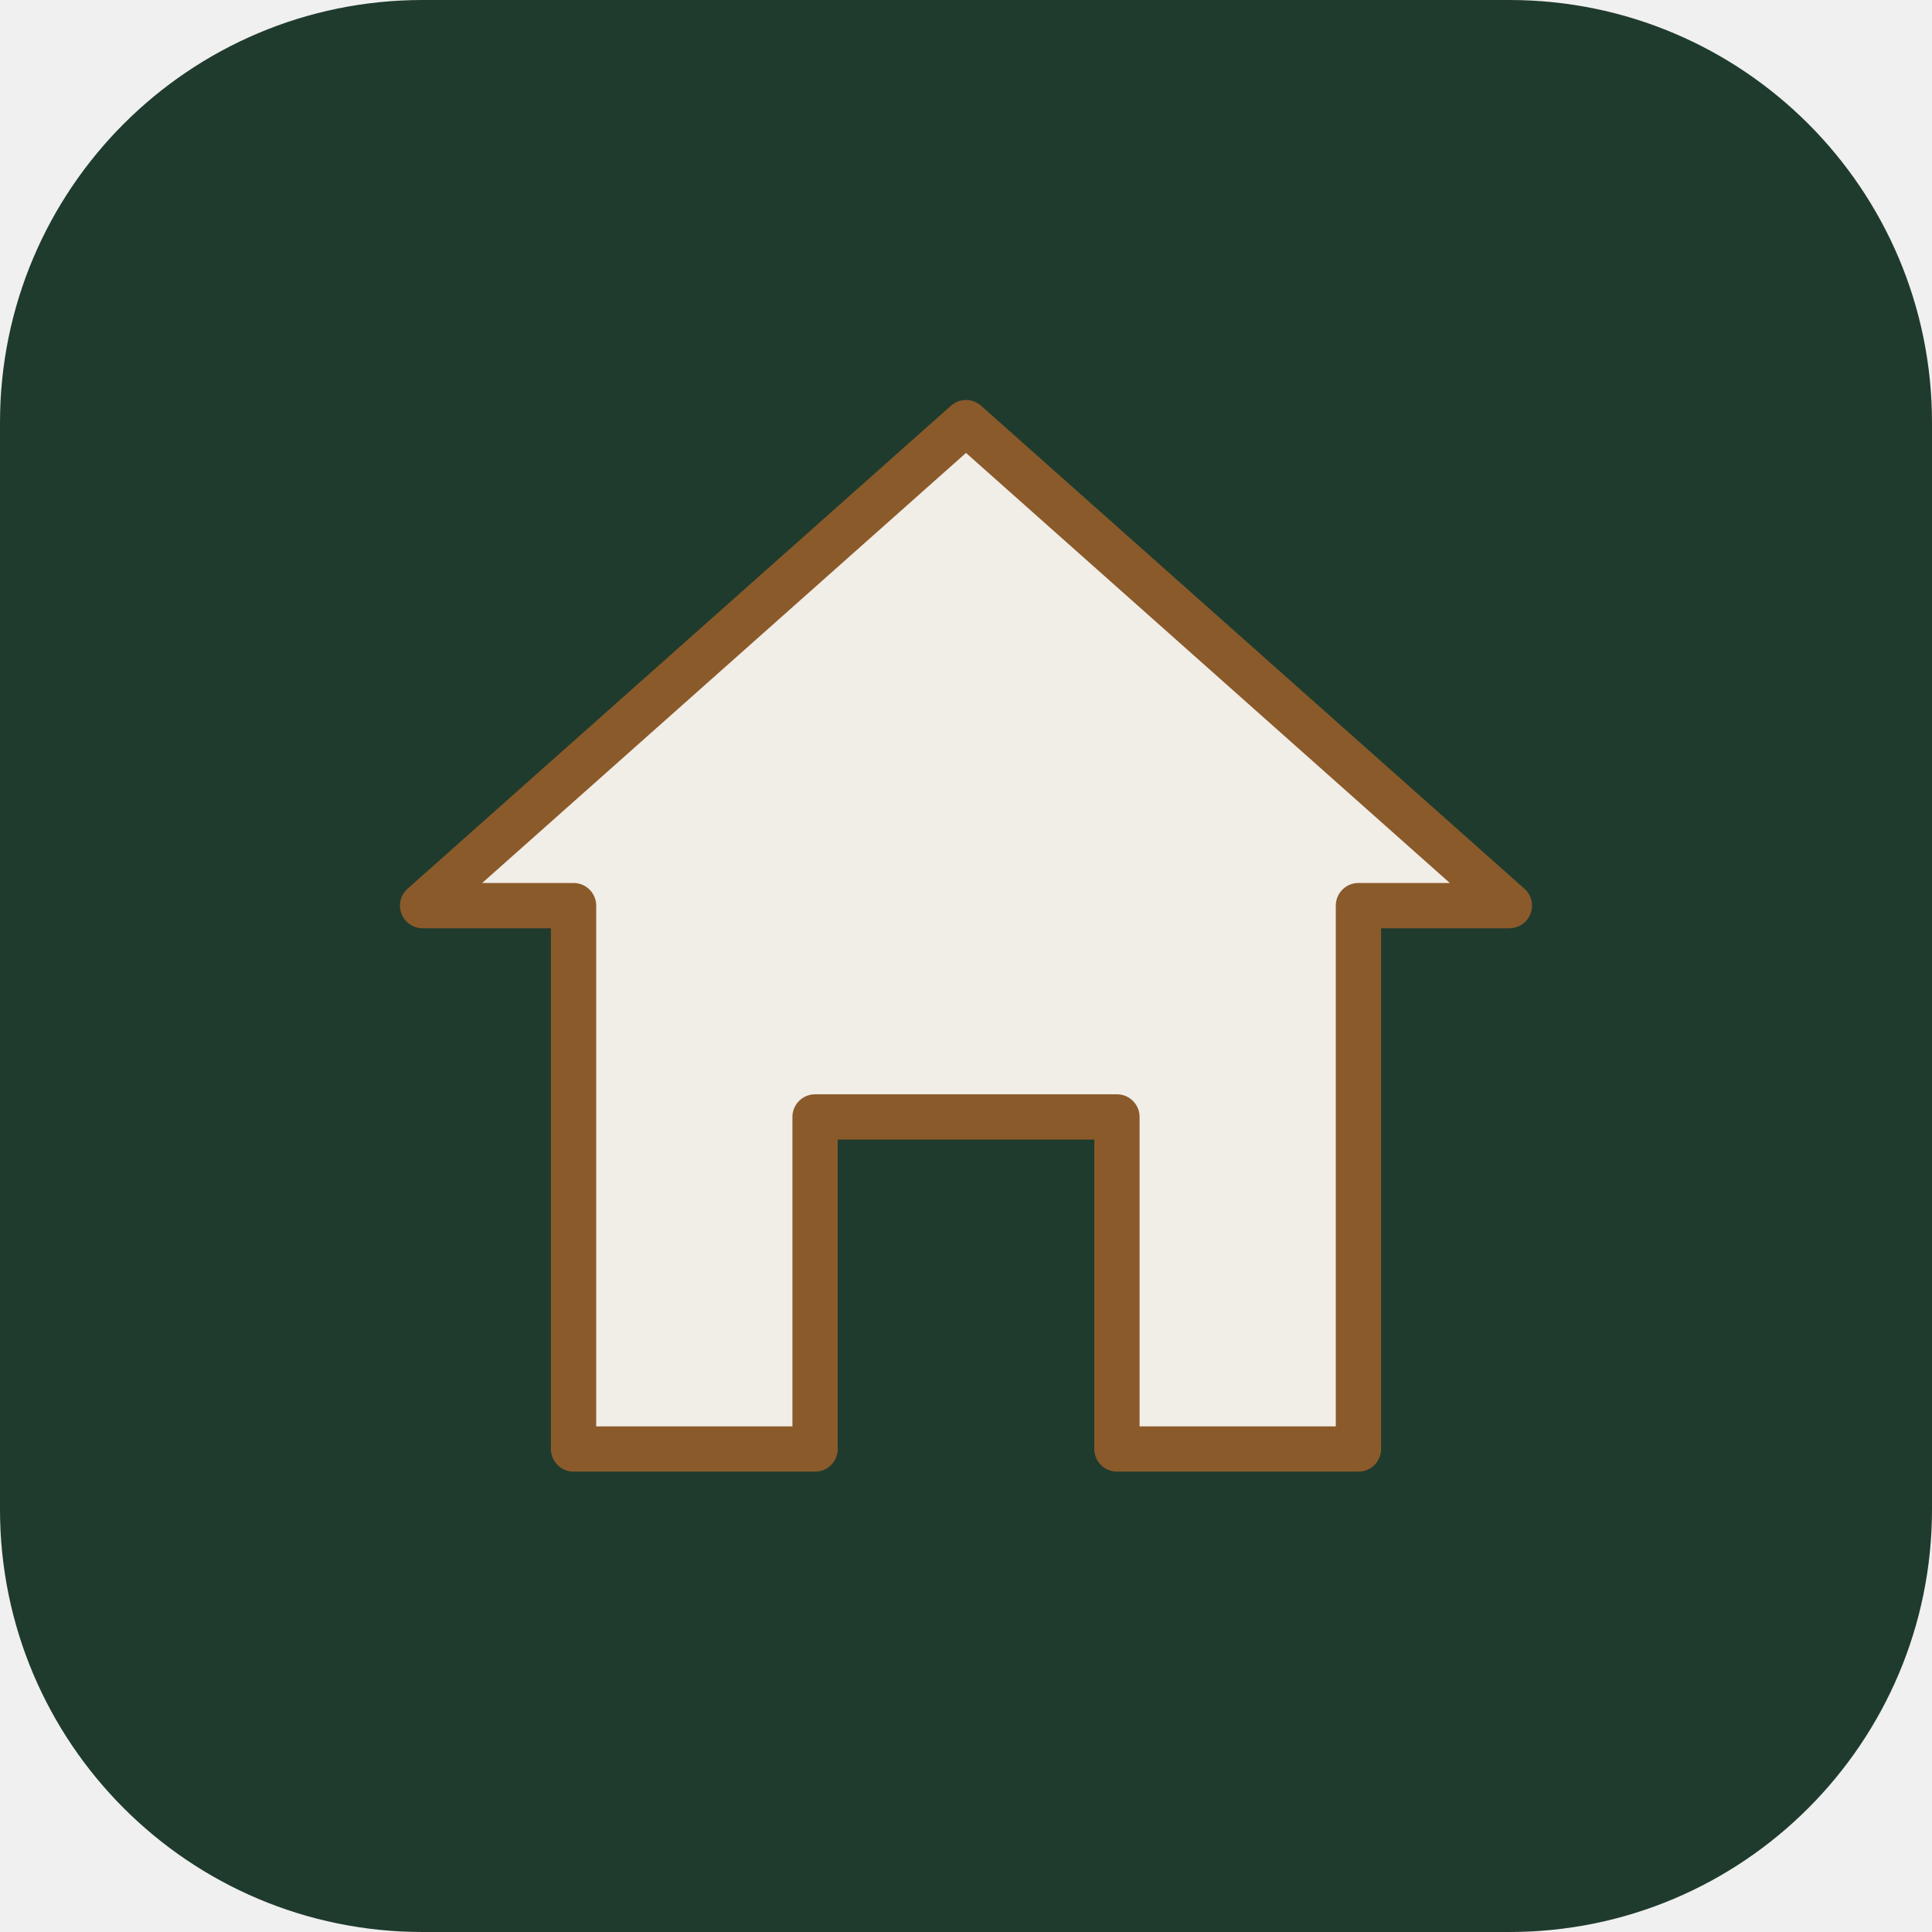
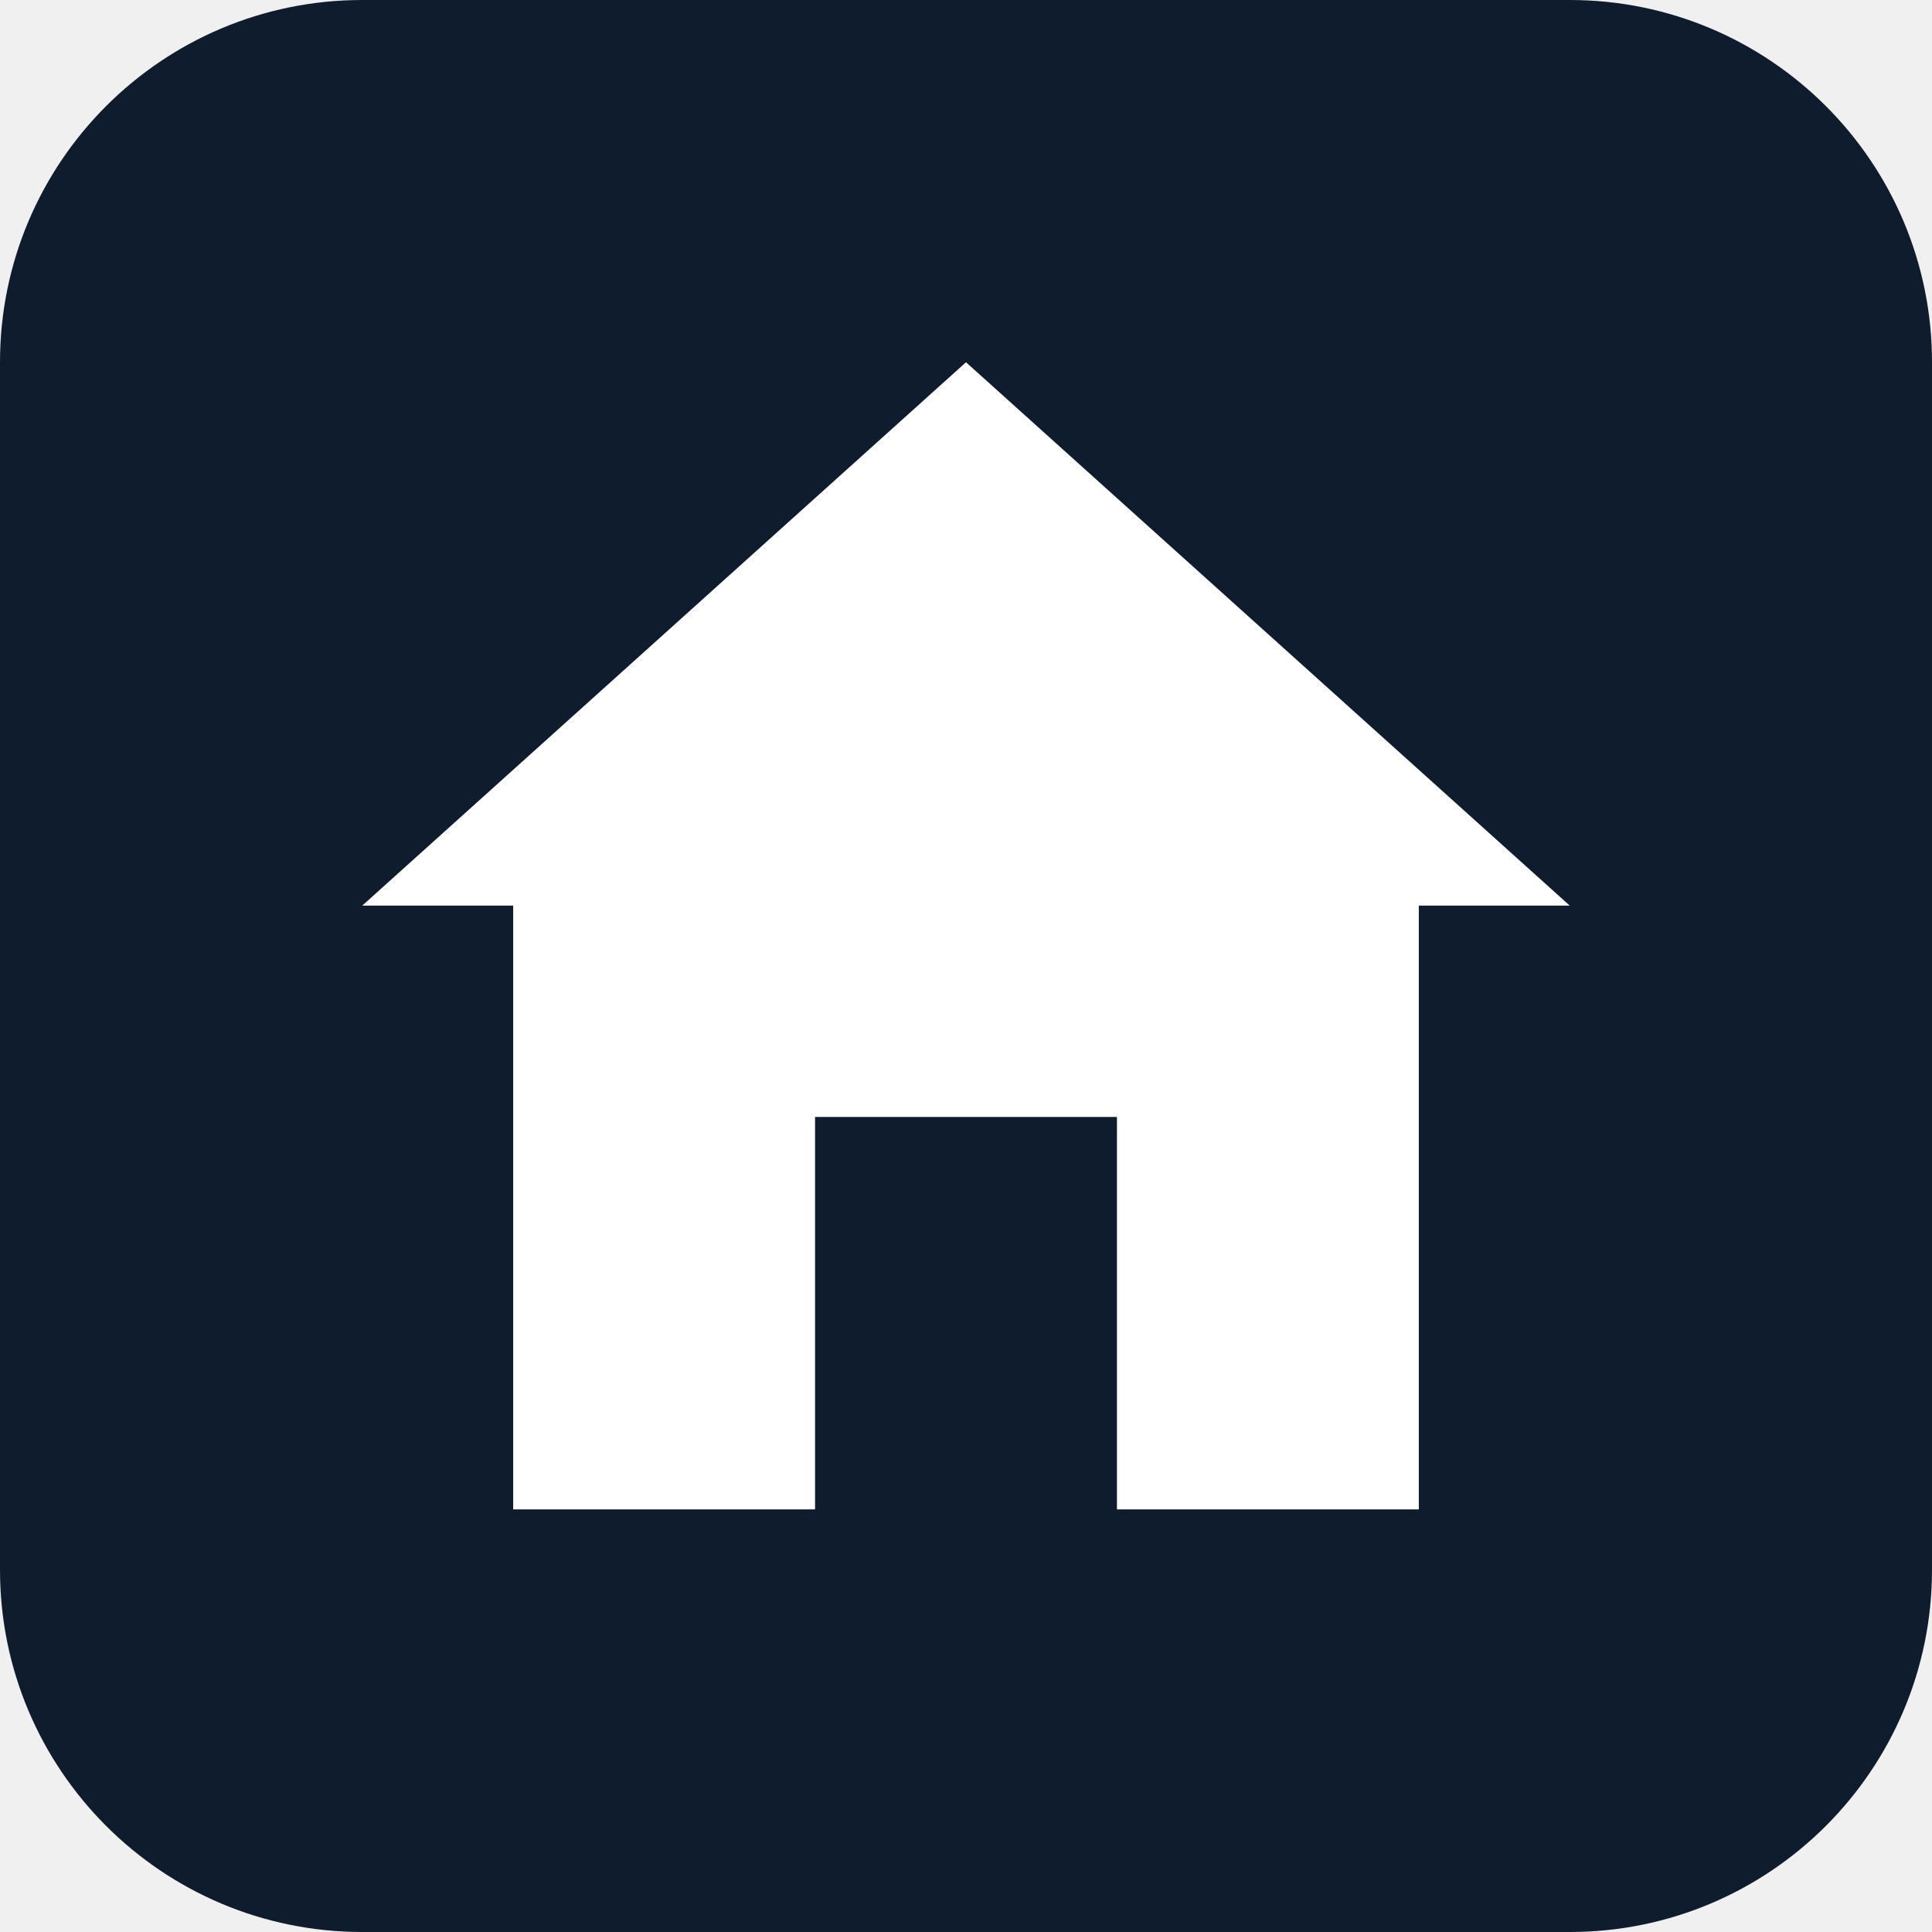
- <svg xmlns="http://www.w3.org/2000/svg" viewBox="0 0 64 64" role="img" aria-label="4001 Mossy Bank Lane">
-   <rect width="64" height="64" rx="14" fill="#1f3b2d" />
-   <path d="M32 14 L50 30 H45 V48 H37 V37 H27 V48 H19 V30 H14 Z" fill="#f1ede7" />
-   <path d="M32 14 L50 30 H45 V48 H37 V37 H27 V48 H19 V30 H14 Z" fill="none" stroke="#8a5a2b" stroke-width="1.5" stroke-linejoin="round" />
+ <svg xmlns="http://www.w3.org/2000/svg" viewBox="0 0 32 32" role="img" aria-label="Home">
+   <rect width="32" height="32" rx="6" fill="#0f1c2e" />
+   <path d="M16 6 L26 15 L23.5 15 L23.5 25 L18.5 25 L18.5 18.5 L13.5 18.5 L13.5 25 L8.5 25 L8.5 15 L6 15 Z" fill="#ffffff" />
</svg>
